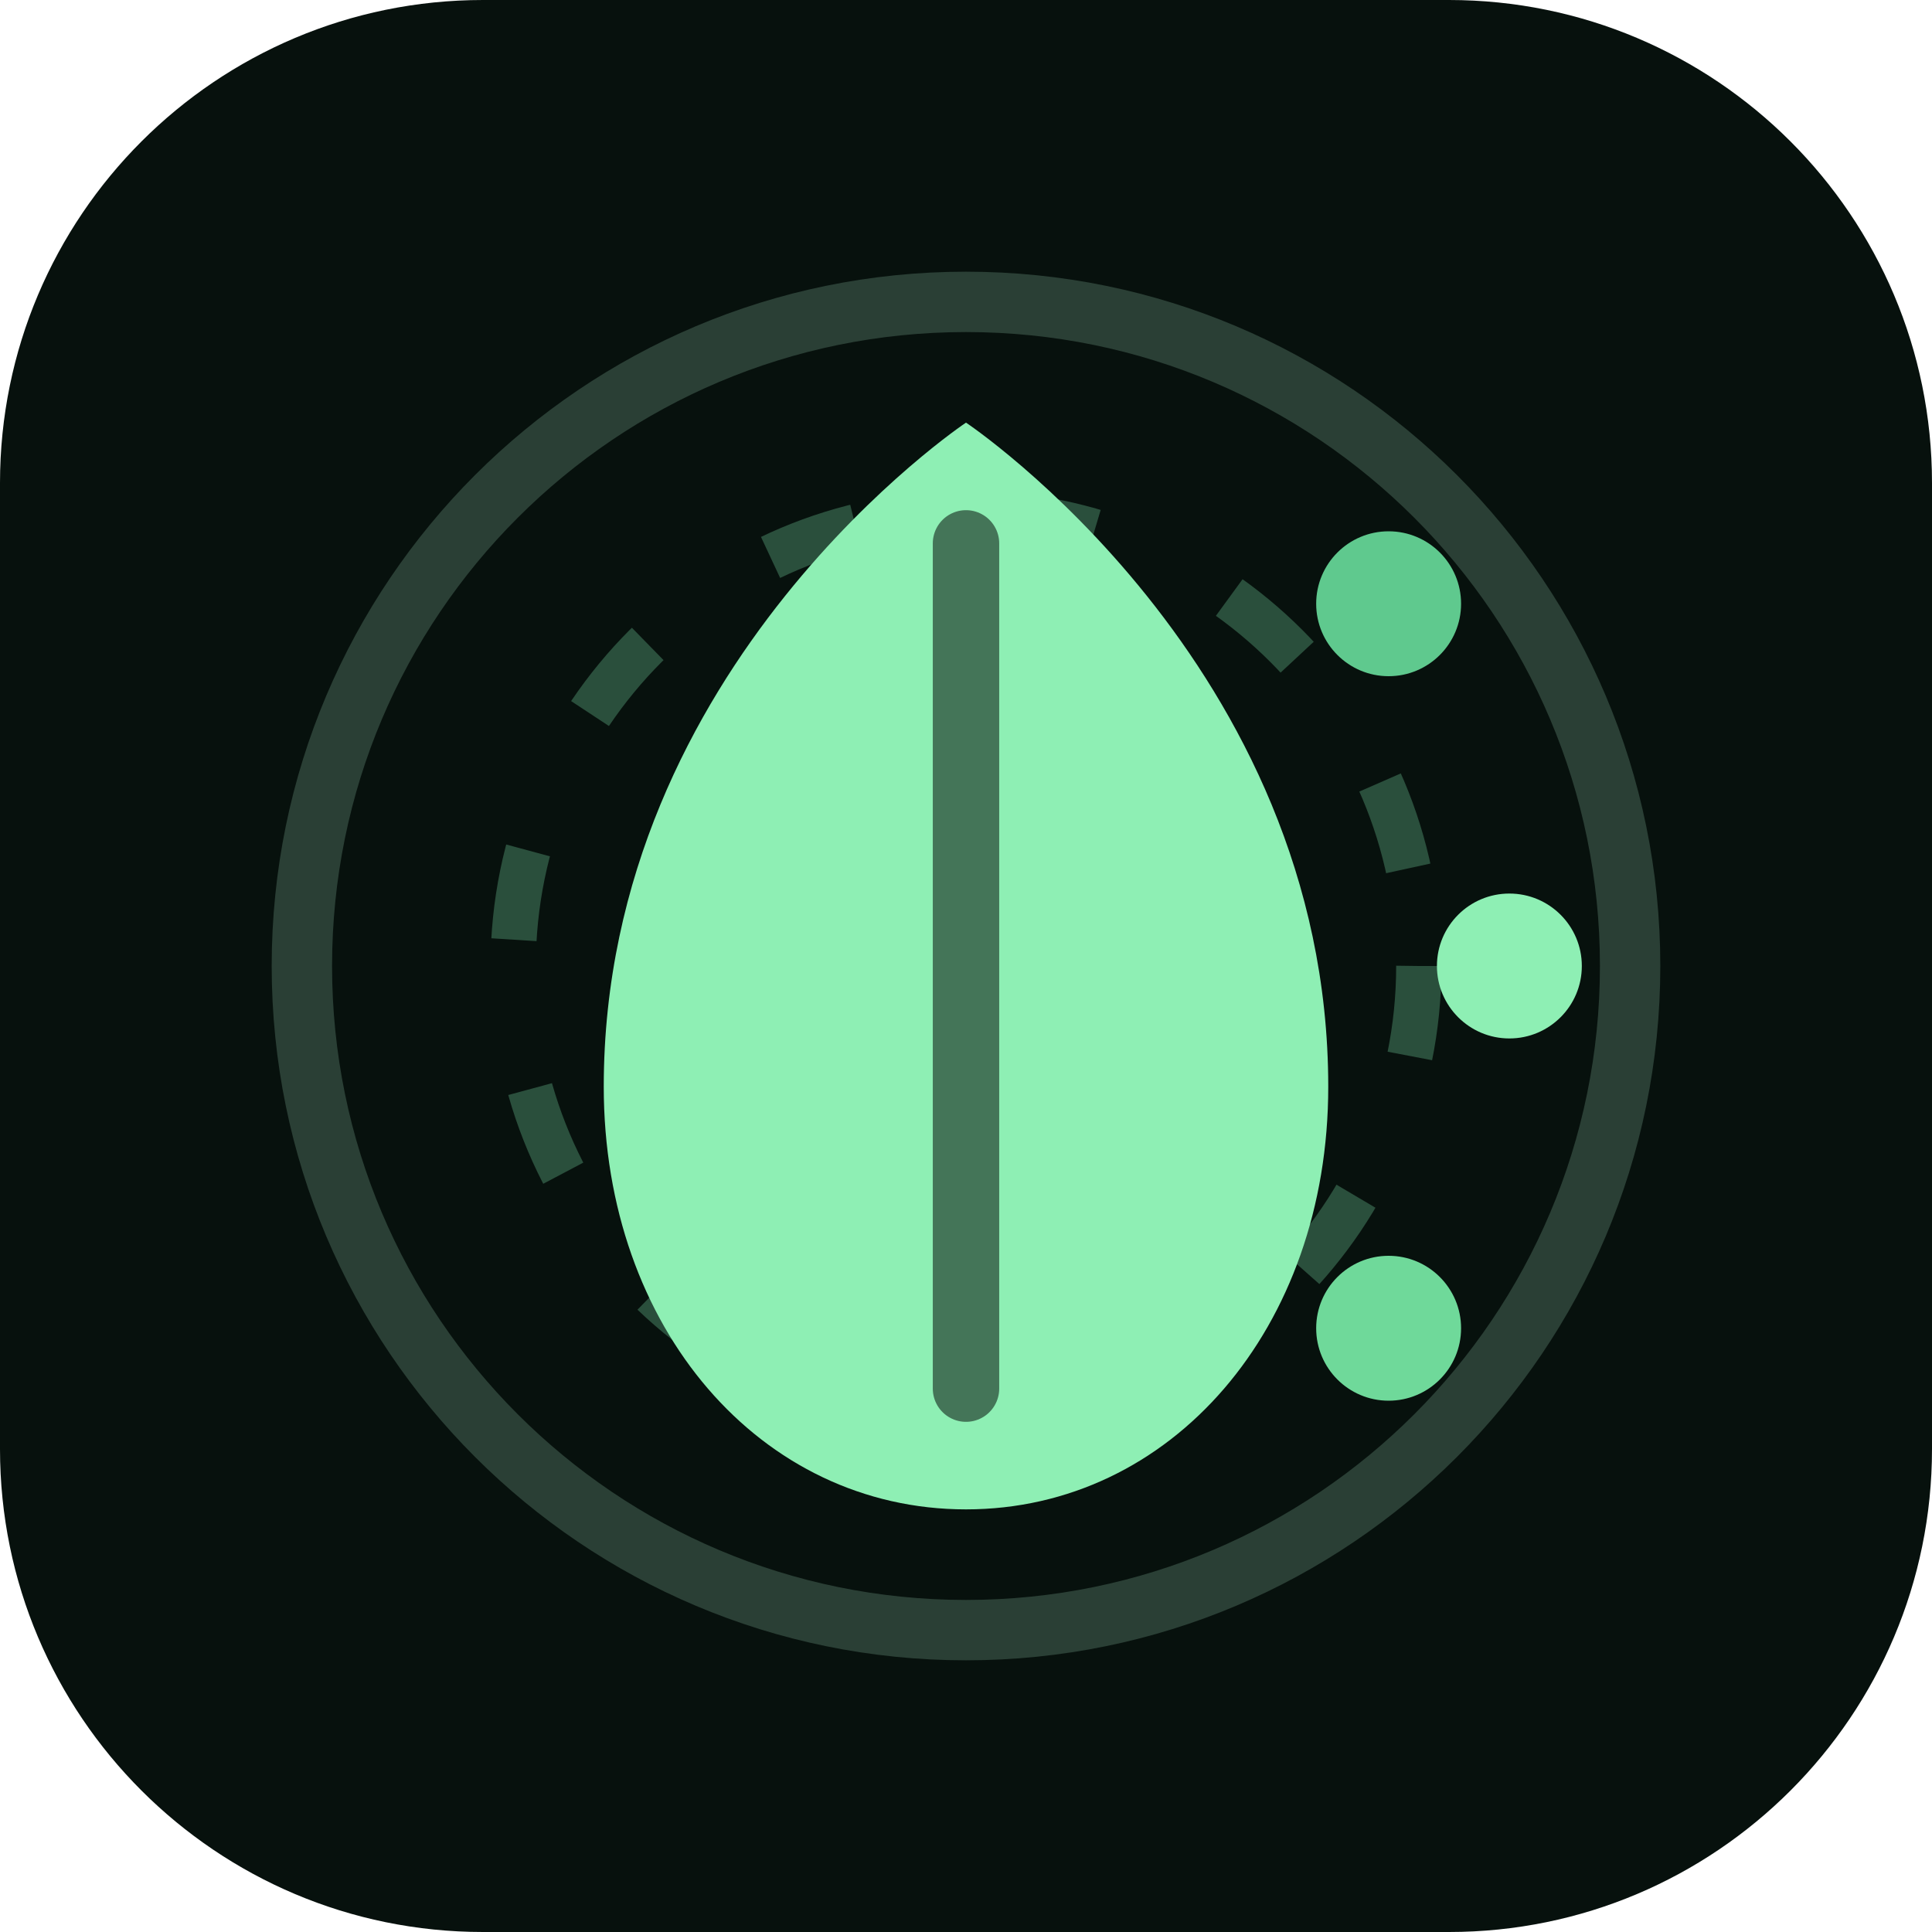
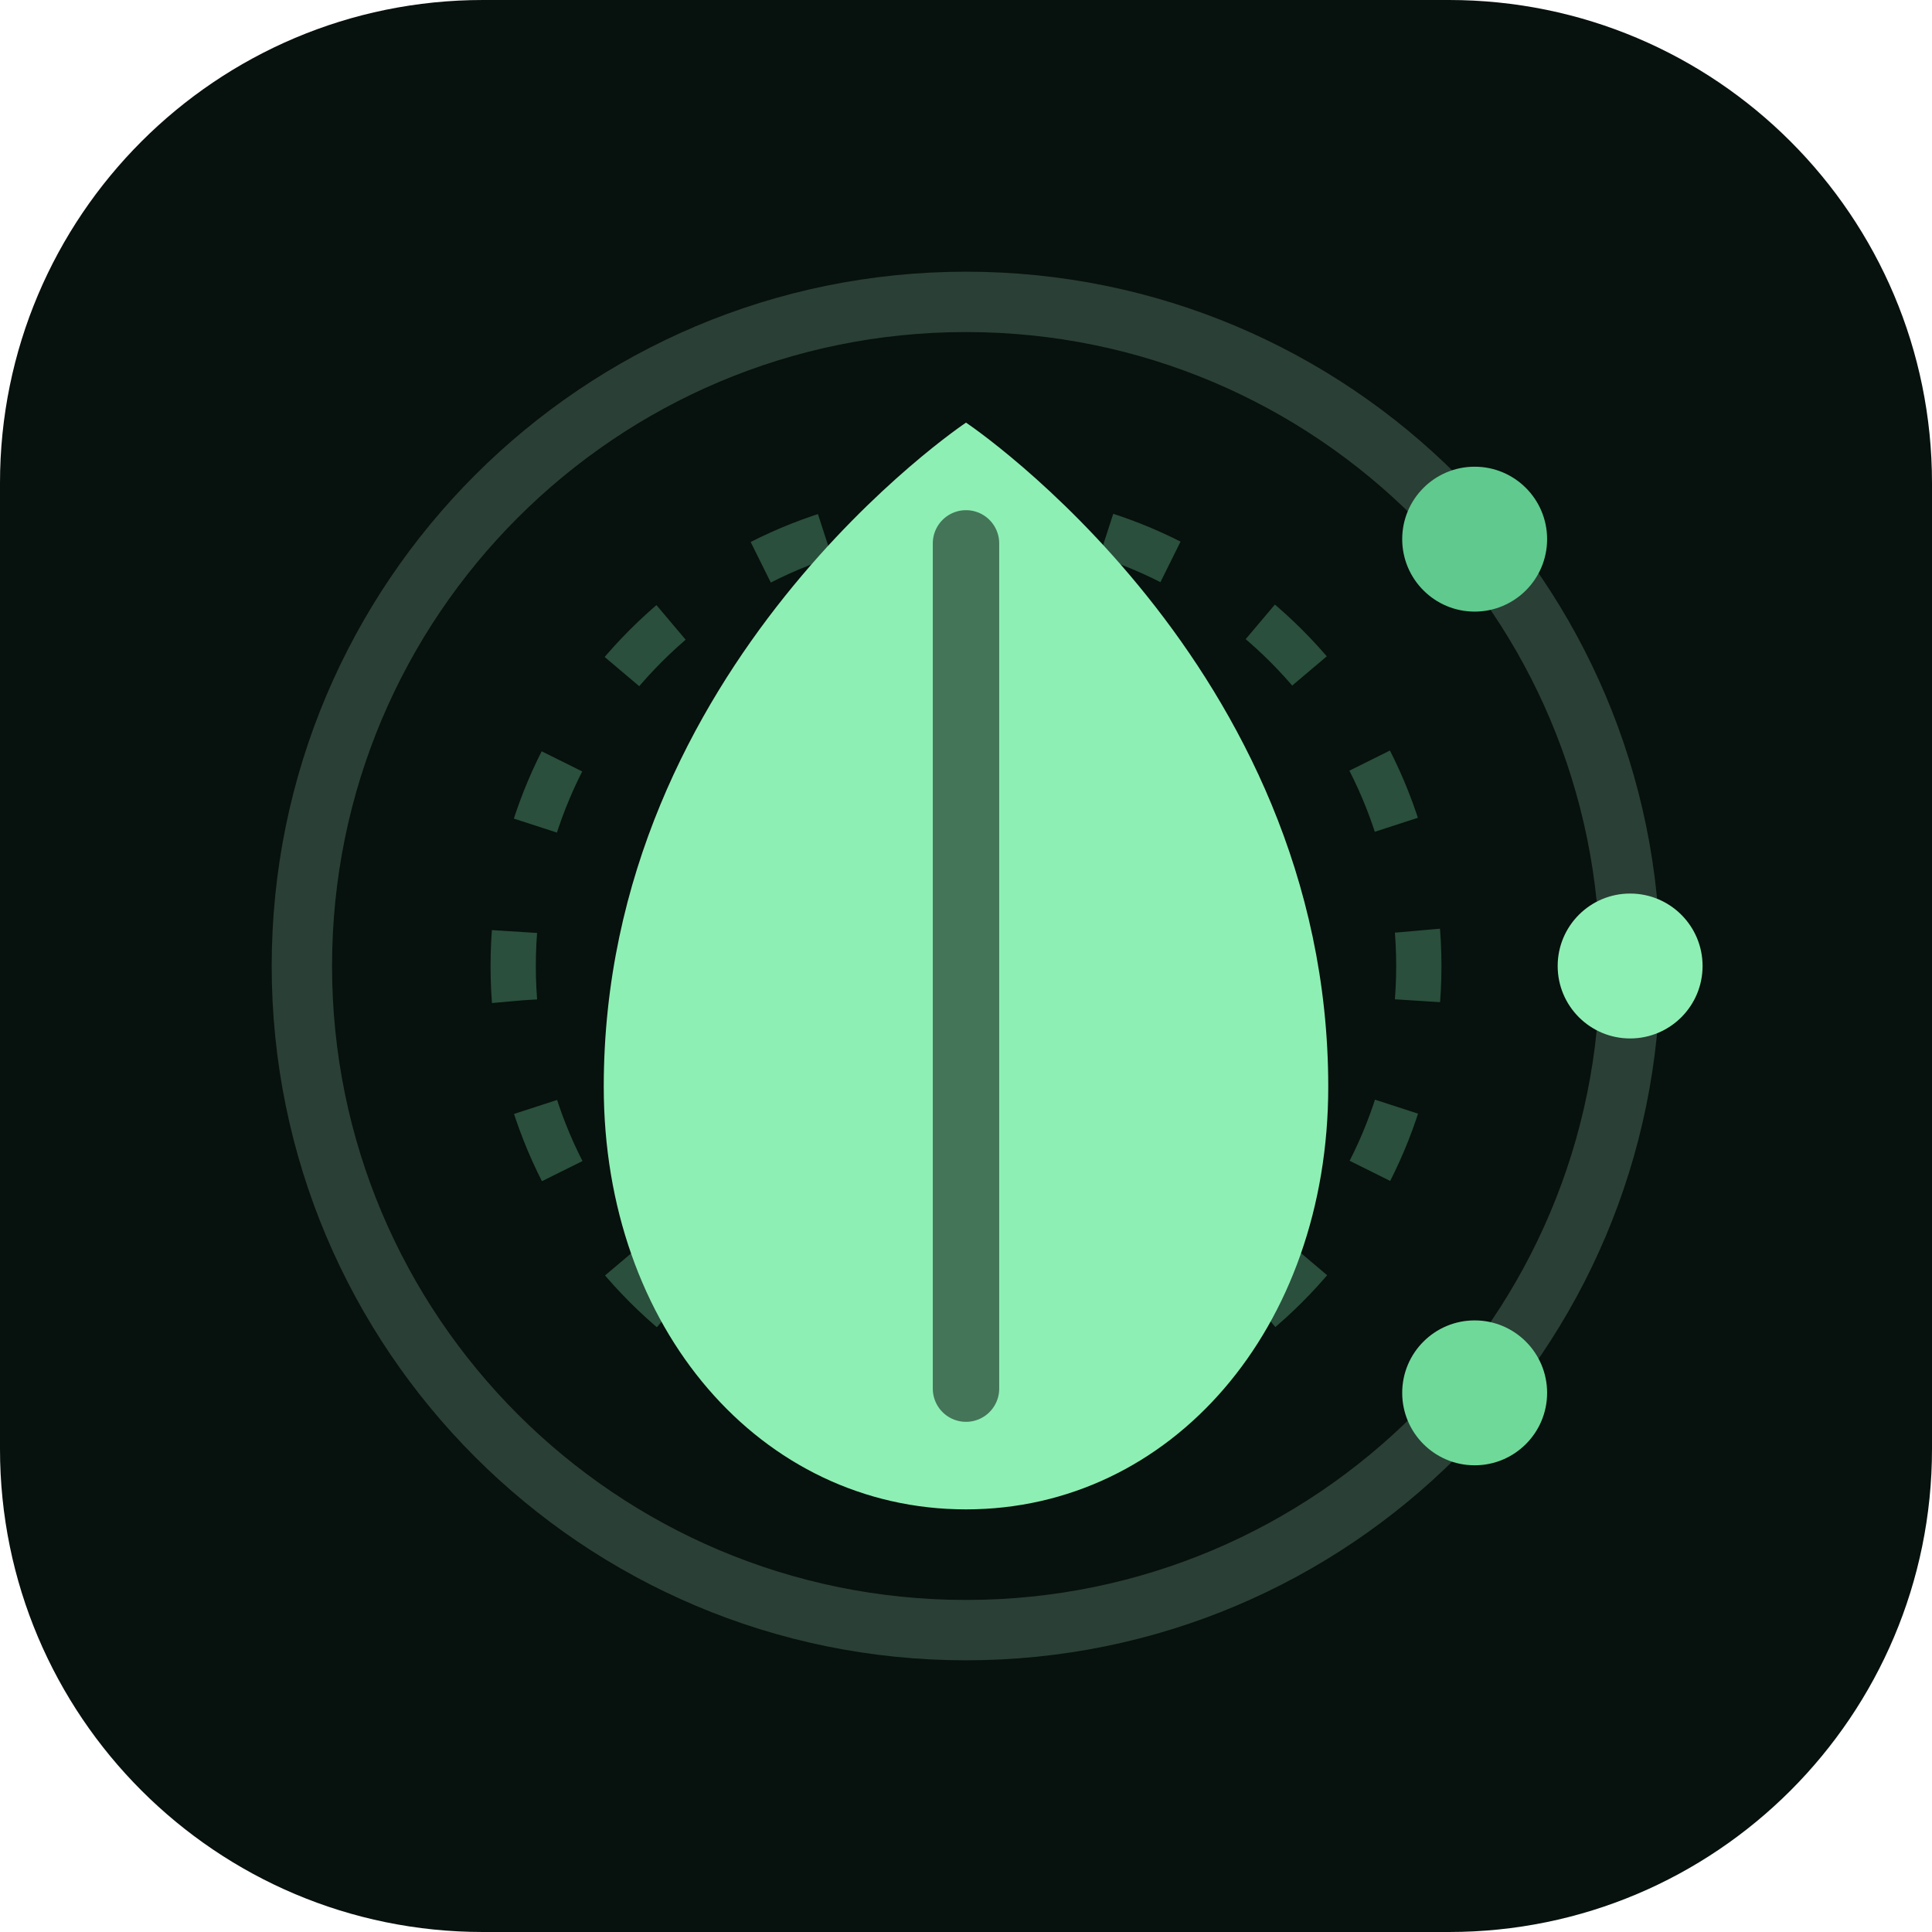
<svg xmlns="http://www.w3.org/2000/svg" viewBox="0 0 64 64" fill="none" role="img" aria-label="Mindkeep">
  <rect width="64" height="64" rx="16" fill="#07110d" />
  <circle cx="32" cy="32" r="22" stroke="#2a3f35" stroke-width="2" />
-   <circle cx="32" cy="32" r="15" stroke="#2a4f3c" stroke-width="1.5" stroke-dasharray="3 5" />
+   <circle cx="32" cy="32" r="15" stroke="#2a4f3c" stroke-width="1.5" stroke-dasharray="2.305 3.585" stroke-dashoffset="1.153" />
  <path d="M32 14c0 0-12 8-12 22 0 8 5.2 14 12 14s12-6 12-14C44 22 32 14 32 14Z" fill="#8eefb4" />
  <path d="M32 18v28" stroke="#07110d" stroke-width="2.2" stroke-linecap="round" opacity="0.55" />
-   <circle cx="46" cy="20" r="2.4" fill="#5fc98e" />
-   <circle cx="50" cy="32" r="2.4" fill="#8eefb4" />
-   <circle cx="46" cy="44" r="2.4" fill="#6fd99a" />
+   <circle cx="48.85" cy="17.86" r="2.4" fill="#5fc98e" />
+   <circle cx="54" cy="32" r="2.4" fill="#8eefb4" />
+   <circle cx="48.85" cy="46.14" r="2.4" fill="#6fd99a" />
</svg>
